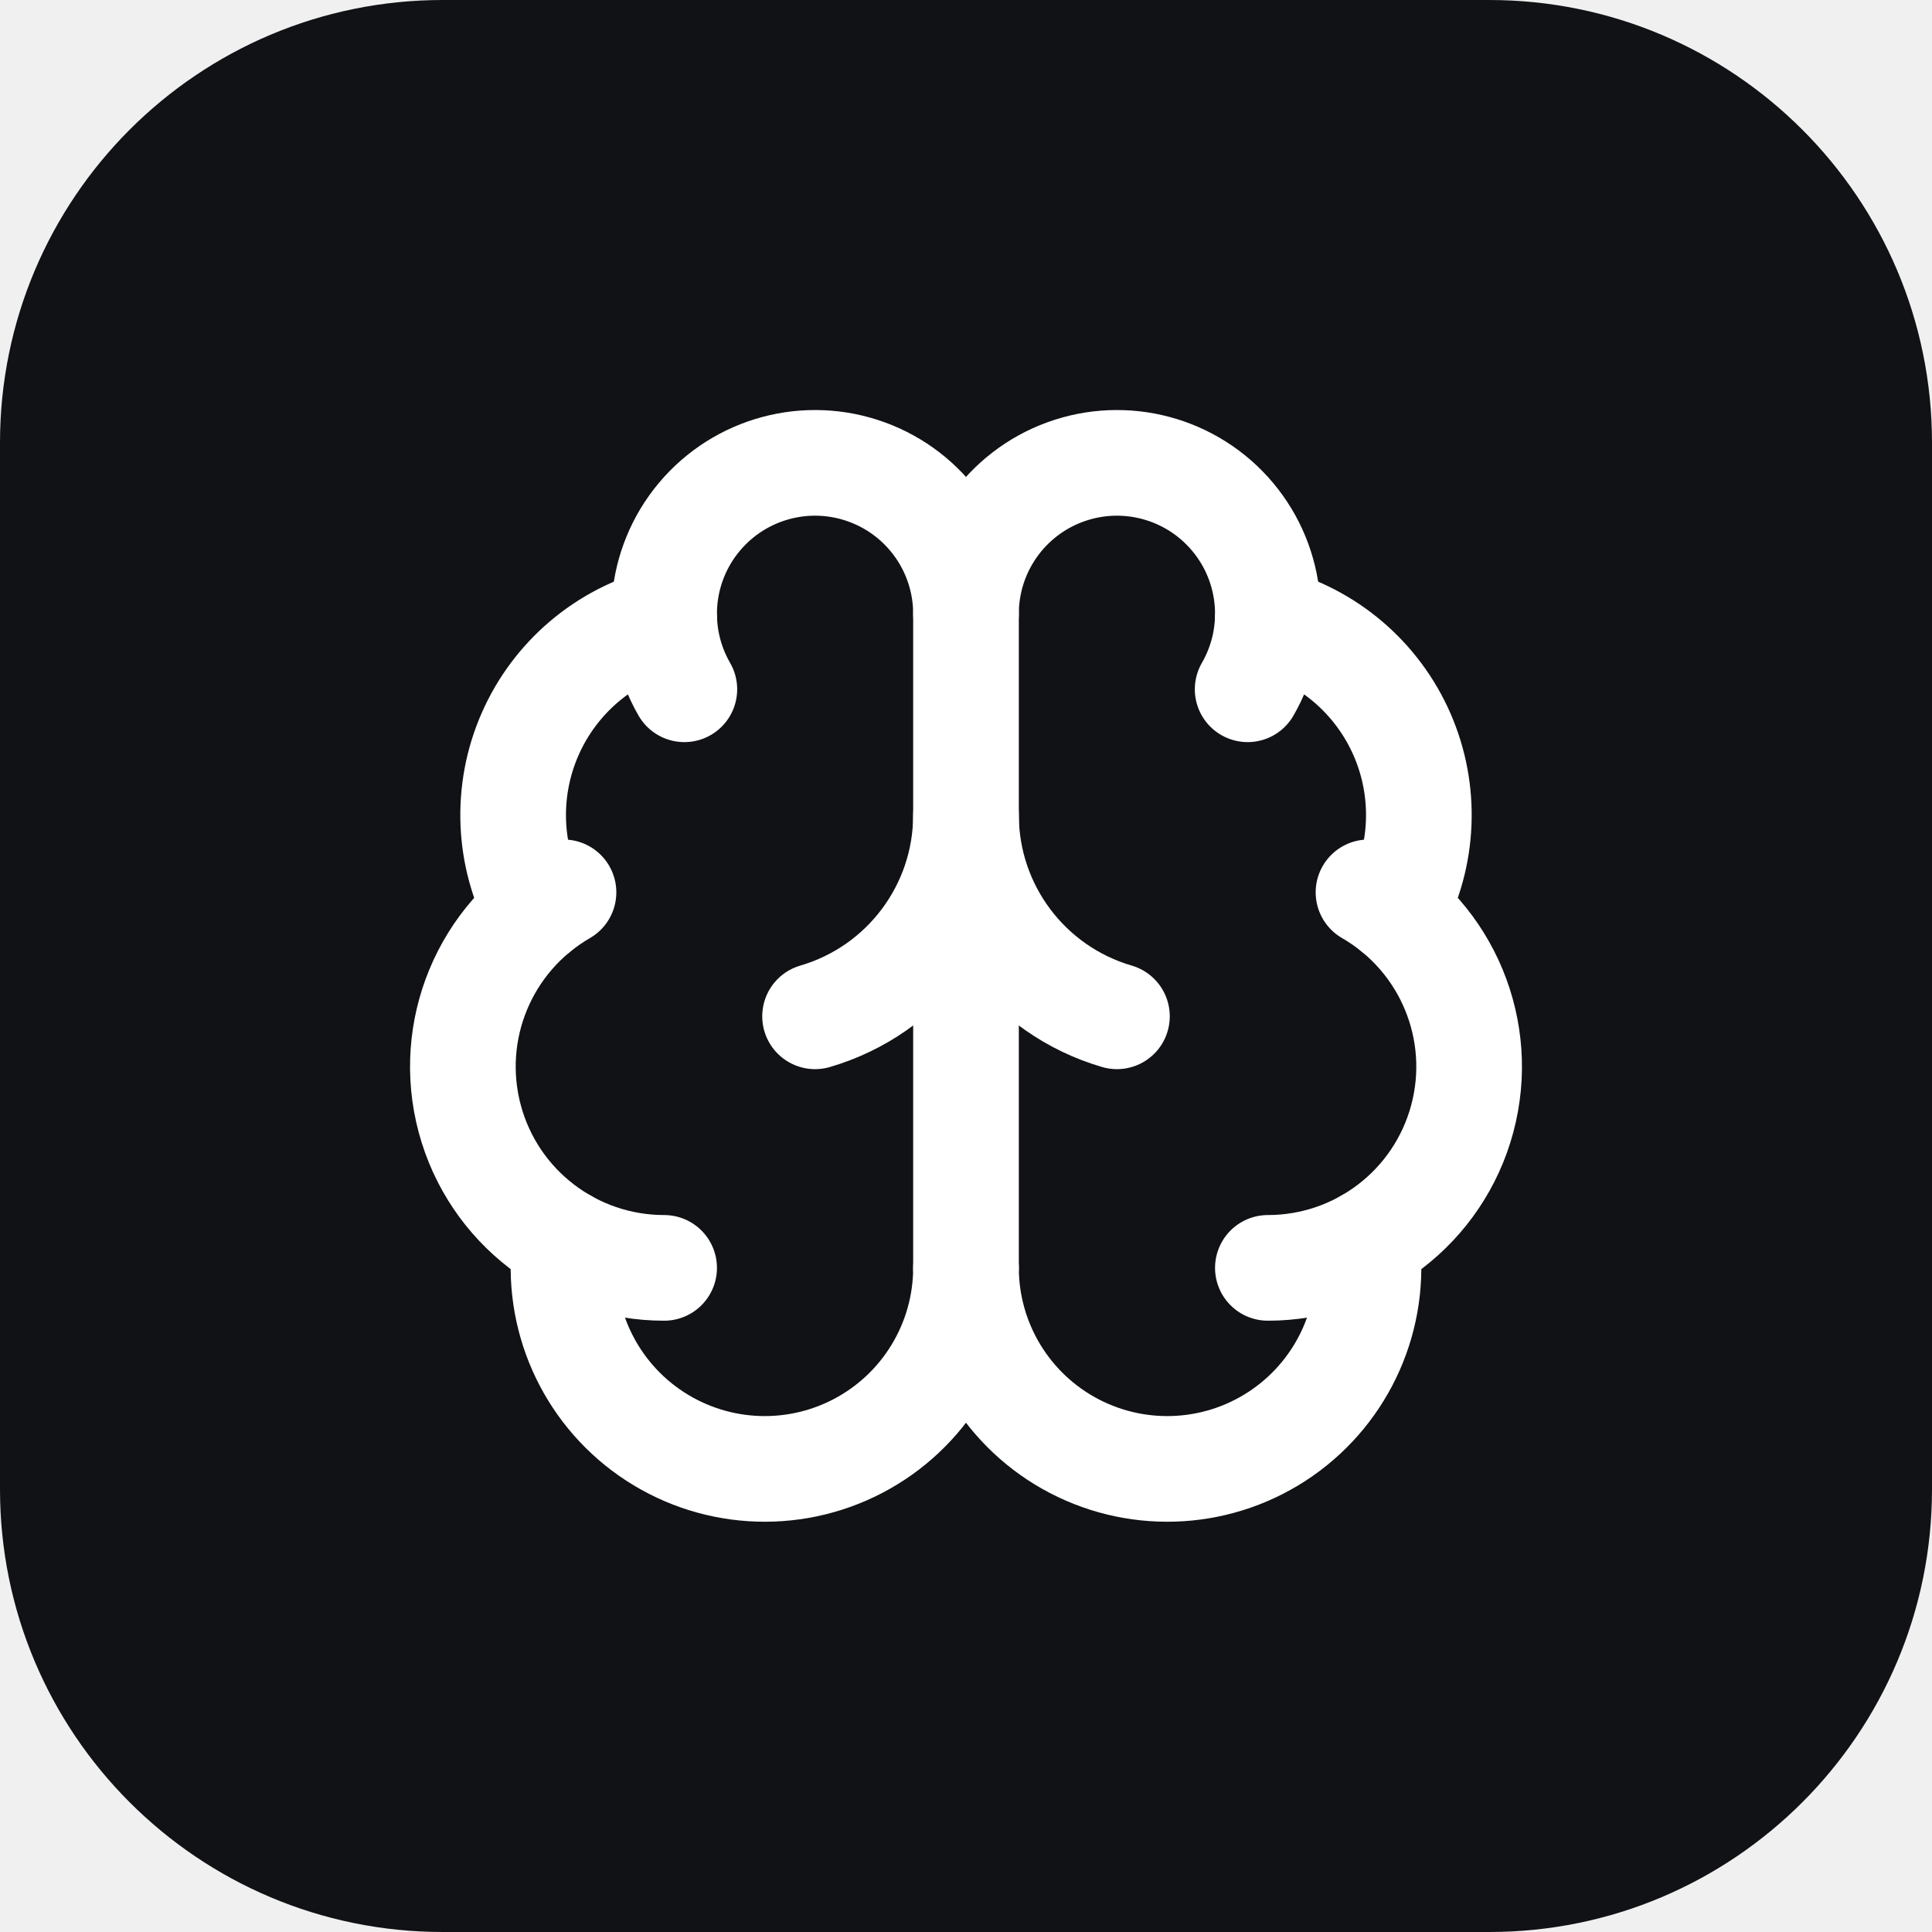
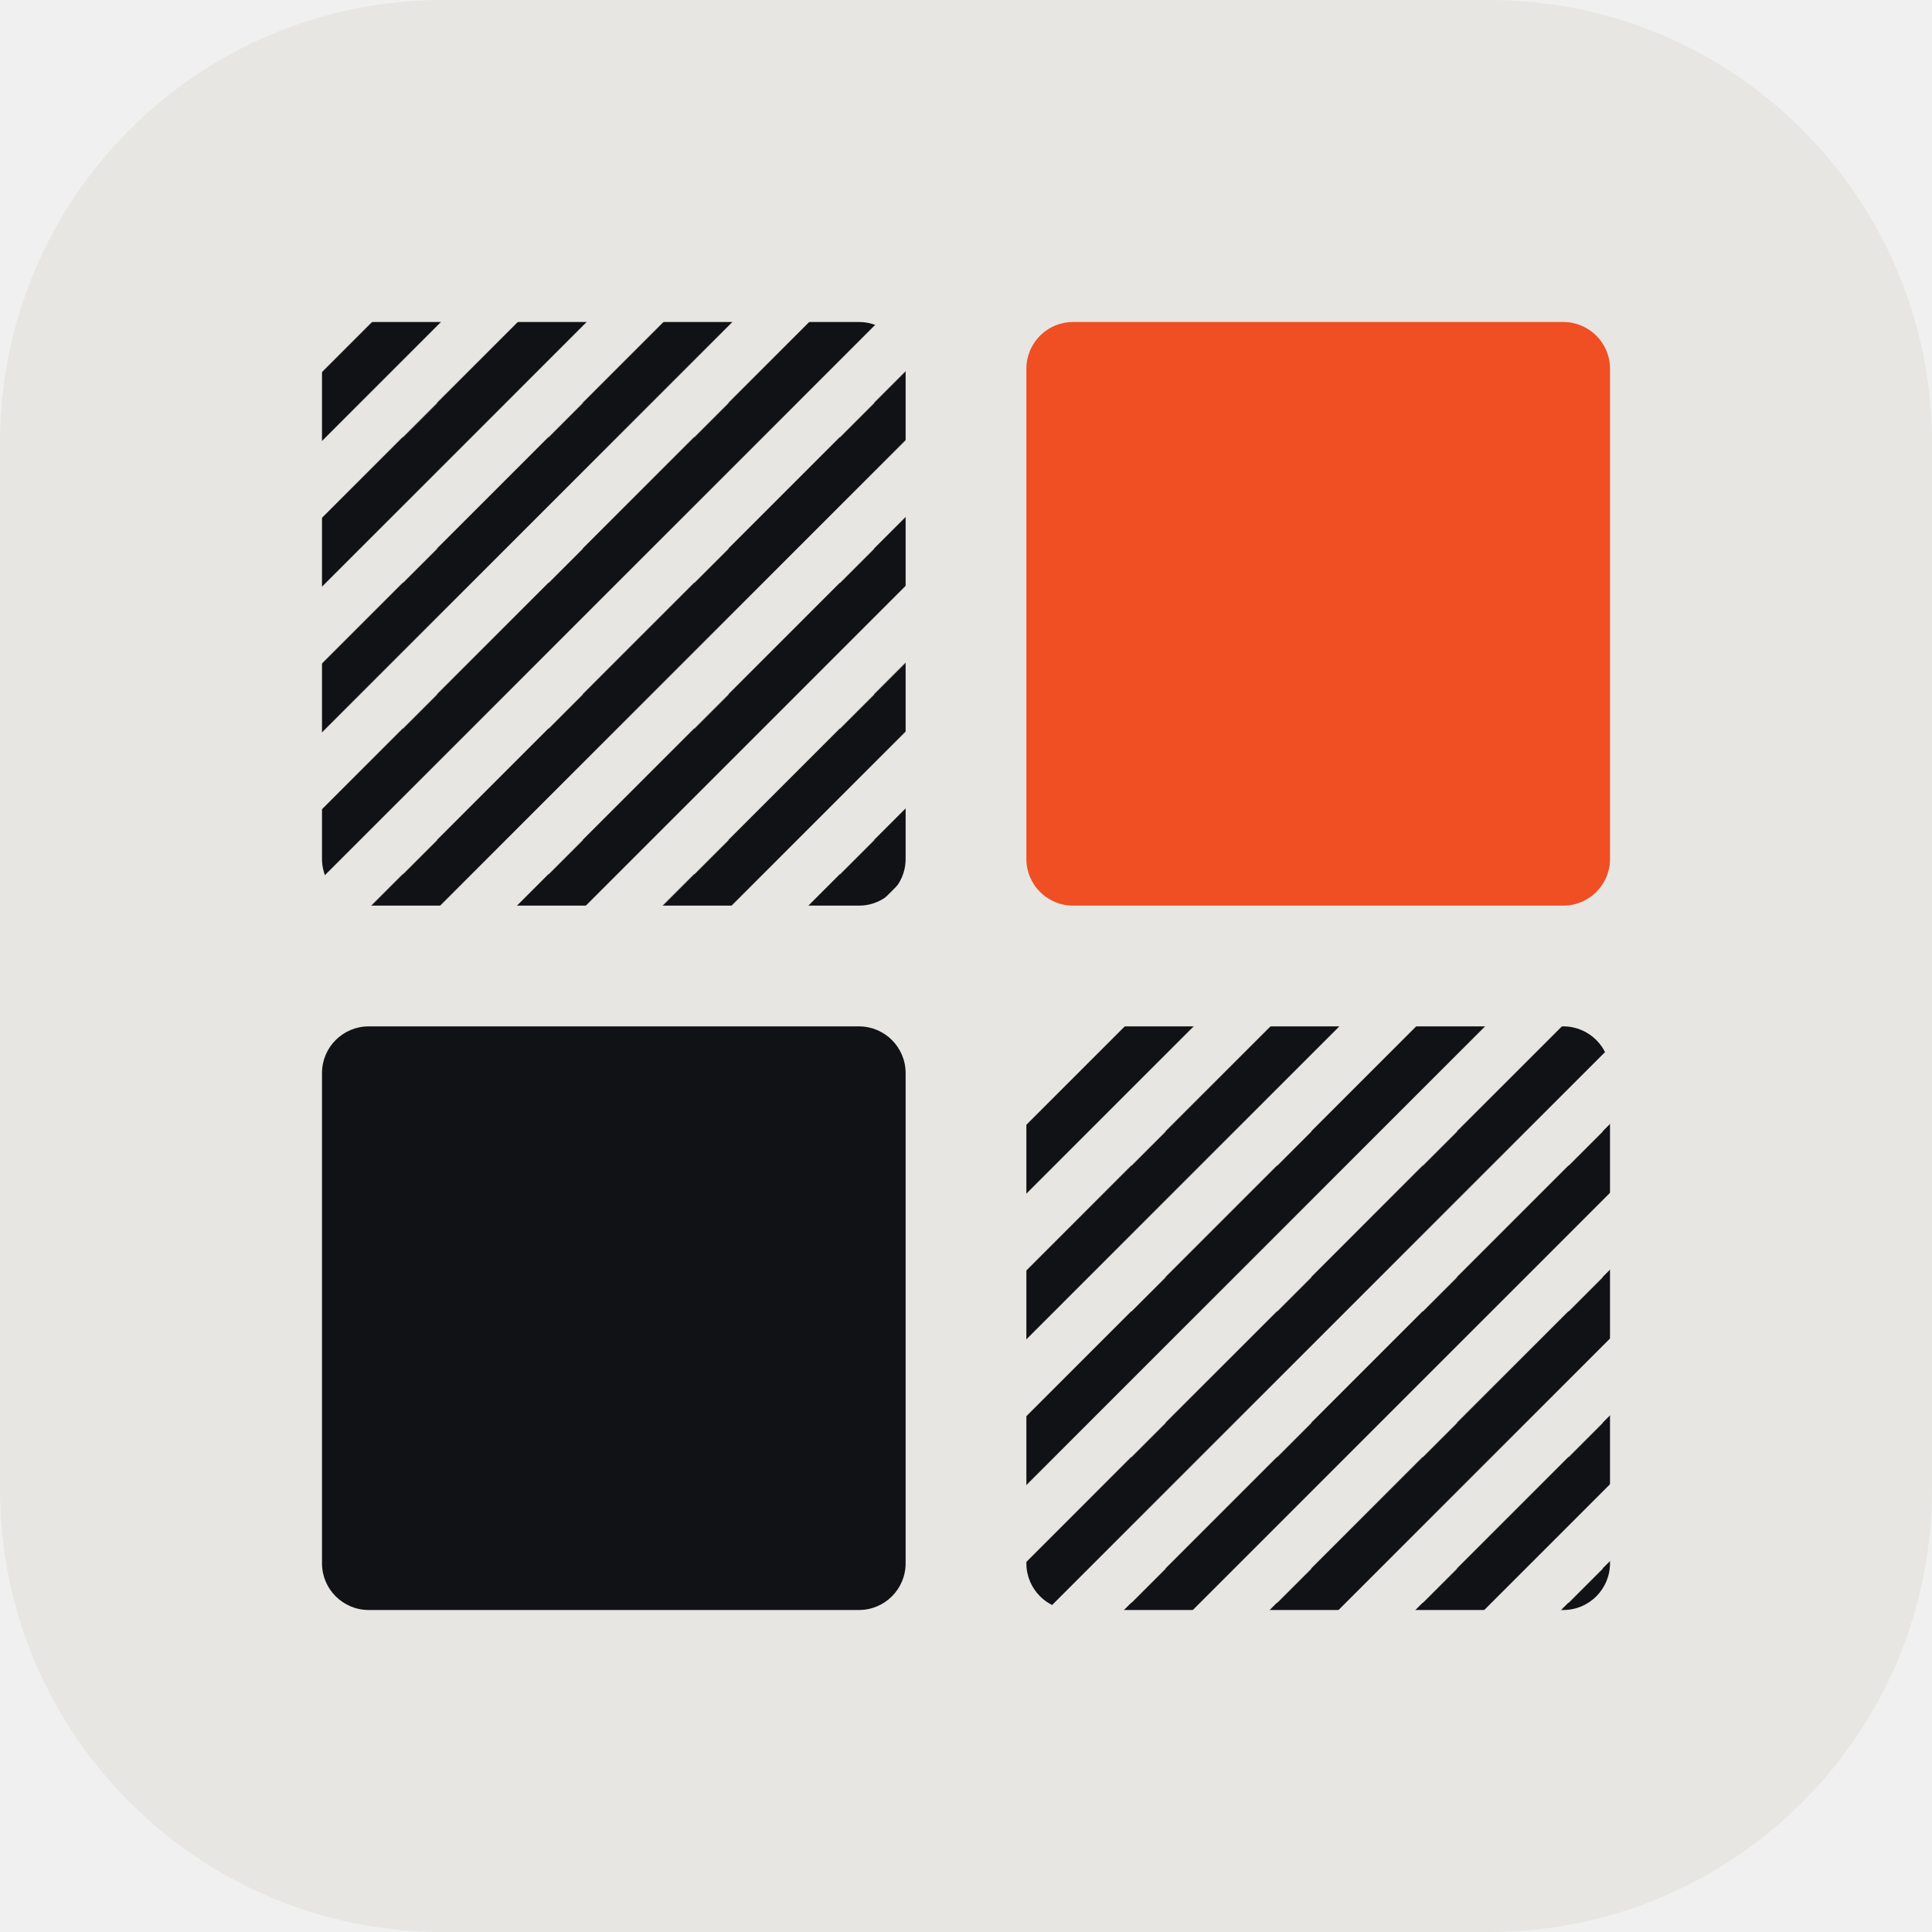
<svg xmlns="http://www.w3.org/2000/svg" viewBox="0 0 48 48">
-   <rect width="48" height="48" rx="11" fill="#111215" />
-   <g transform="translate(9 9) scale(1.25)" fill="none" stroke="#FFFFFF" stroke-width="2.1" stroke-linecap="round" stroke-linejoin="round">
-     <path d="M12 18V5" />
-     <path d="M15 13a4.17 4.17 0 0 1-3-4 4.17 4.17 0 0 1-3 4" />
-     <path d="M17.598 6.5A3 3 0 1 0 12 5a3 3 0 1 0-5.598 1.5" />
-     <path d="M17.997 5.125a4 4 0 0 1 2.526 5.77" />
-     <path d="M18 18a4 4 0 0 0 2-7.464" />
-     <path d="M19.967 17.483A4 4 0 1 1 12 18a4 4 0 1 1-7.967-.517" />
-     <path d="M6 18a4 4 0 0 1-2-7.464" />
-     <path d="M6.003 5.125a4 4 0 0 0-2.526 5.77" />
-   </g>
+   <defs>
+     <pattern id="mh" patternUnits="userSpaceOnUse" width="3.62" height="3.62">
+       <path d="M0,3.62 L3.62,0 M-0.91,0.91 L0.91,-0.91 M2.72,4.53 L4.53,2.72" stroke="#111215" stroke-width="1.21" stroke-linecap="square" />
+     </pattern>
+   </defs>
+   <rect width="48" height="48" rx="11" fill="#E7E6E2" />
+   <rect x="8.00" y="8.00" width="14.50" height="14.50" rx="1.16" fill="url(#mh)" />
+   <rect x="25.50" y="8.00" width="14.50" height="14.50" rx="1.16" fill="#F04E23" />
+   <rect x="8.00" y="25.50" width="14.50" height="14.50" rx="1.16" fill="#111215" />
+   <rect x="25.50" y="25.50" width="14.50" height="14.50" rx="1.16" fill="url(#mh)" />
</svg>
